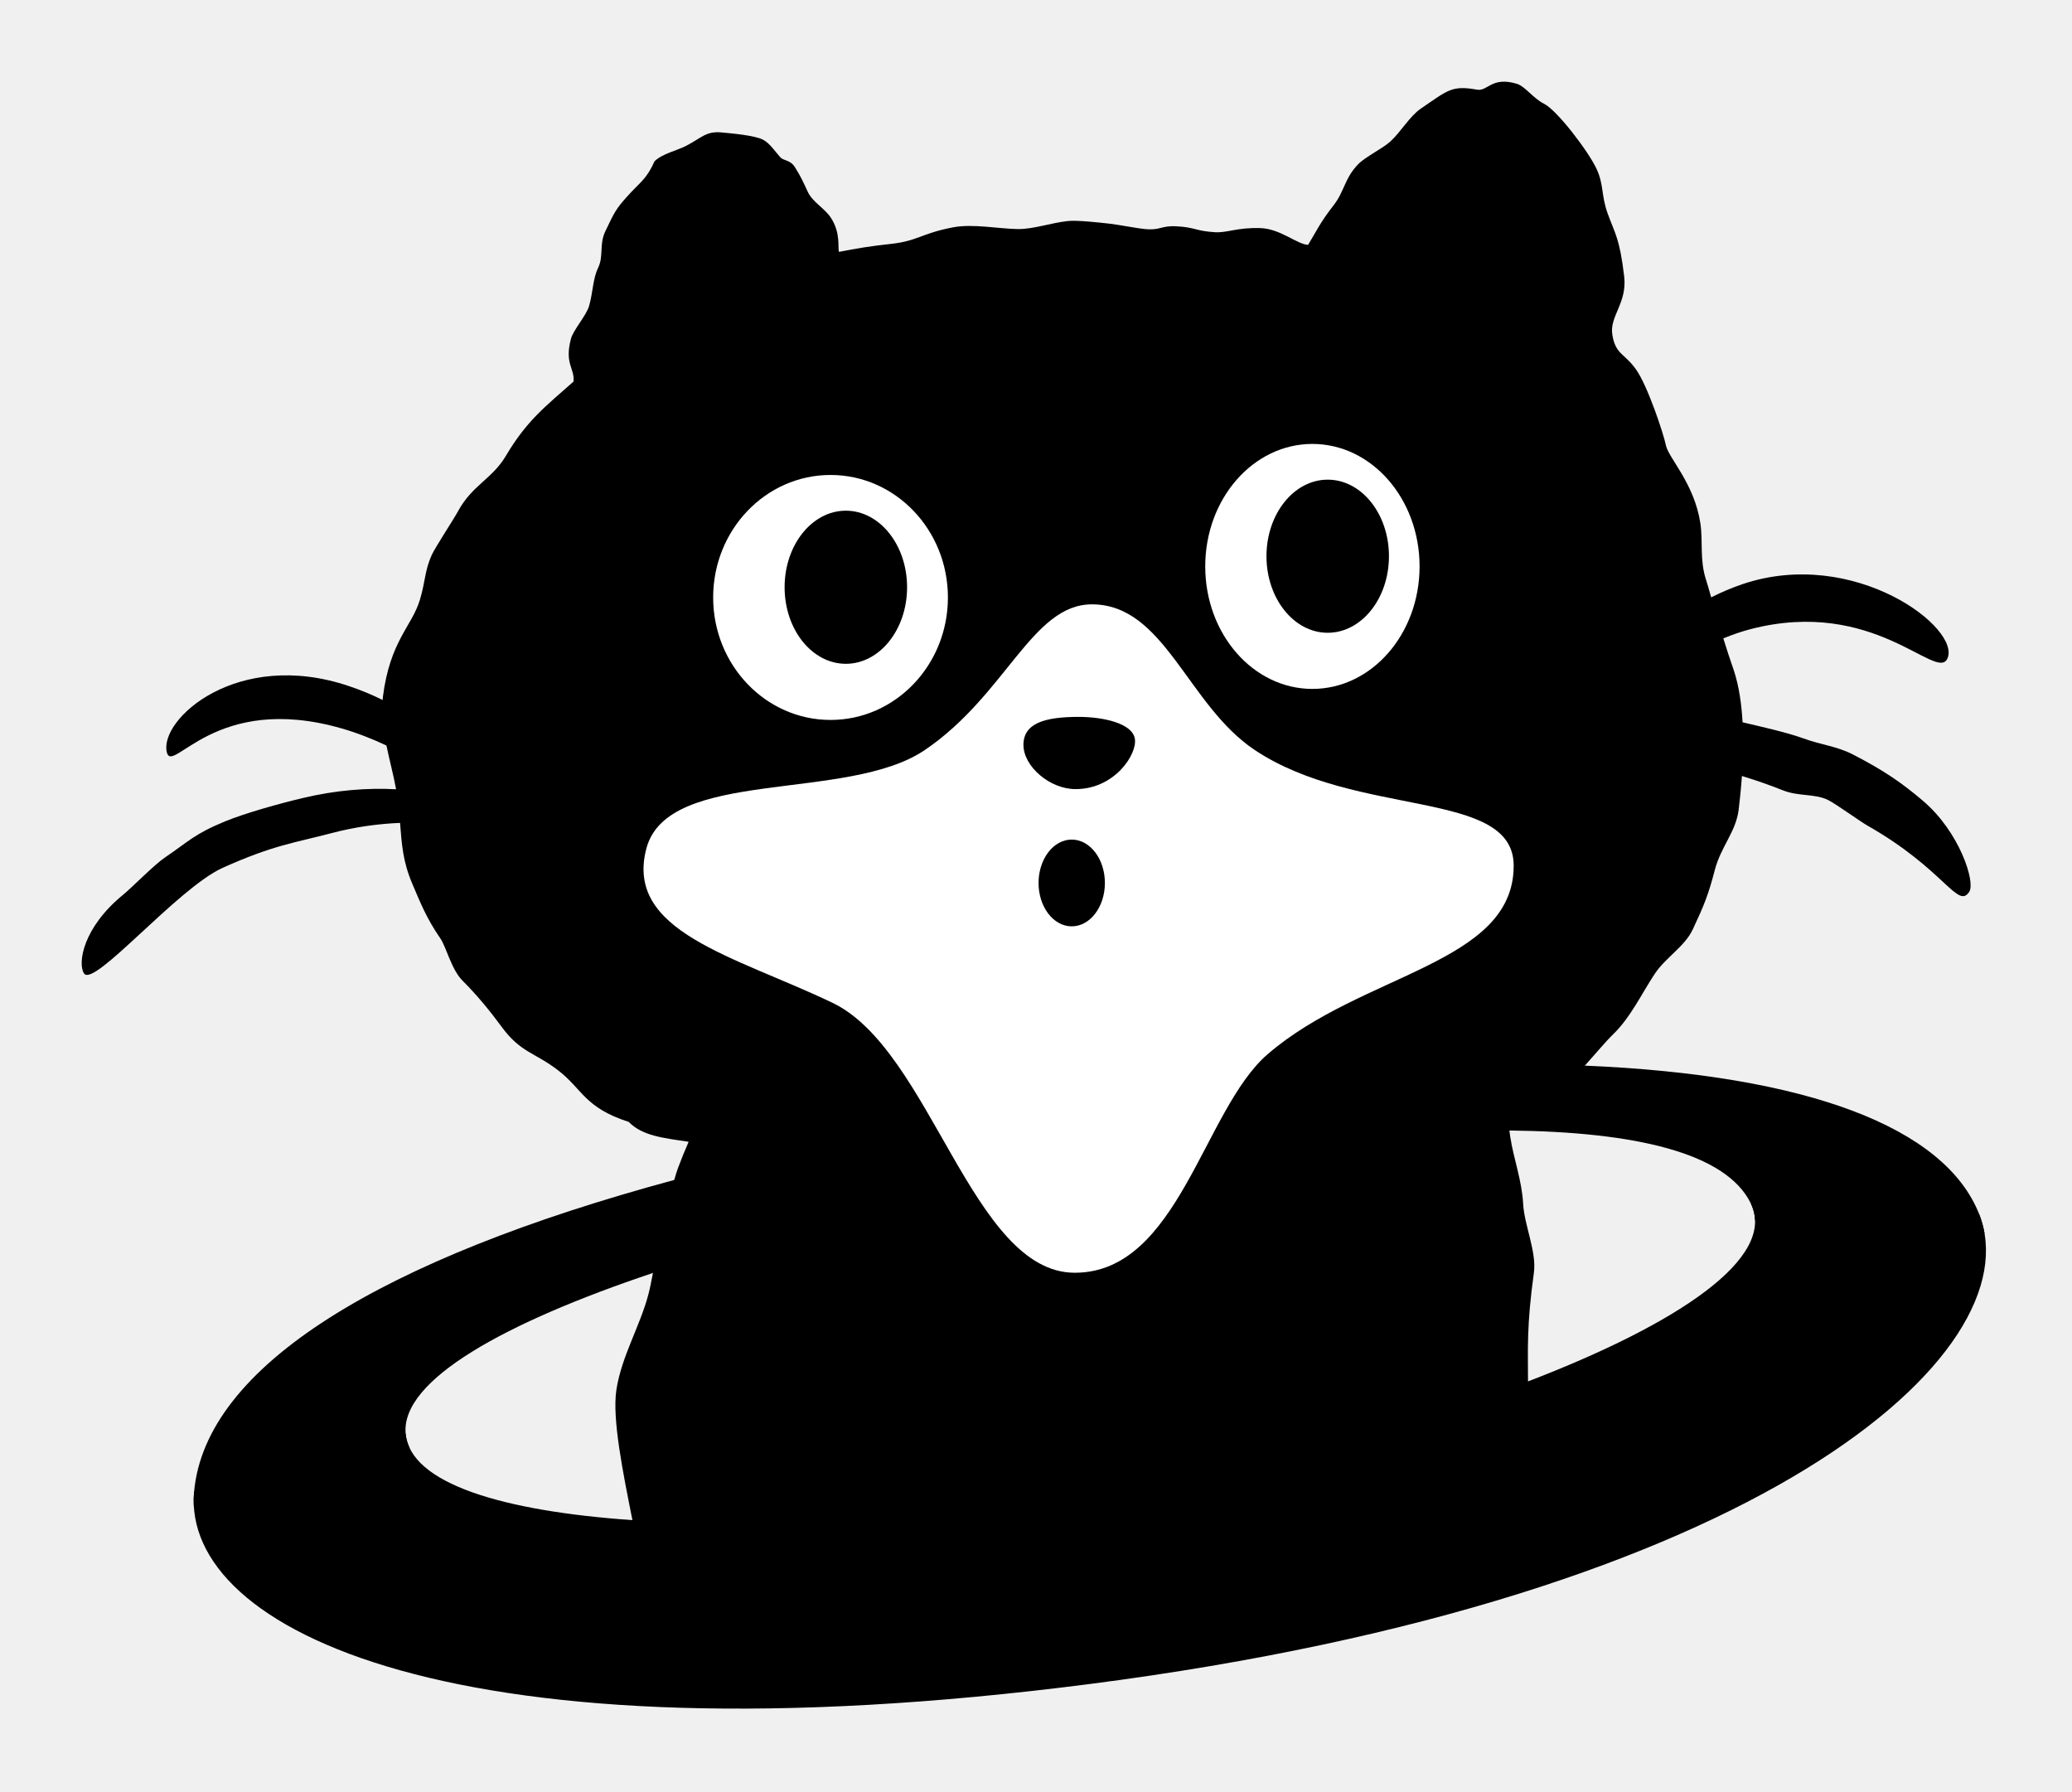
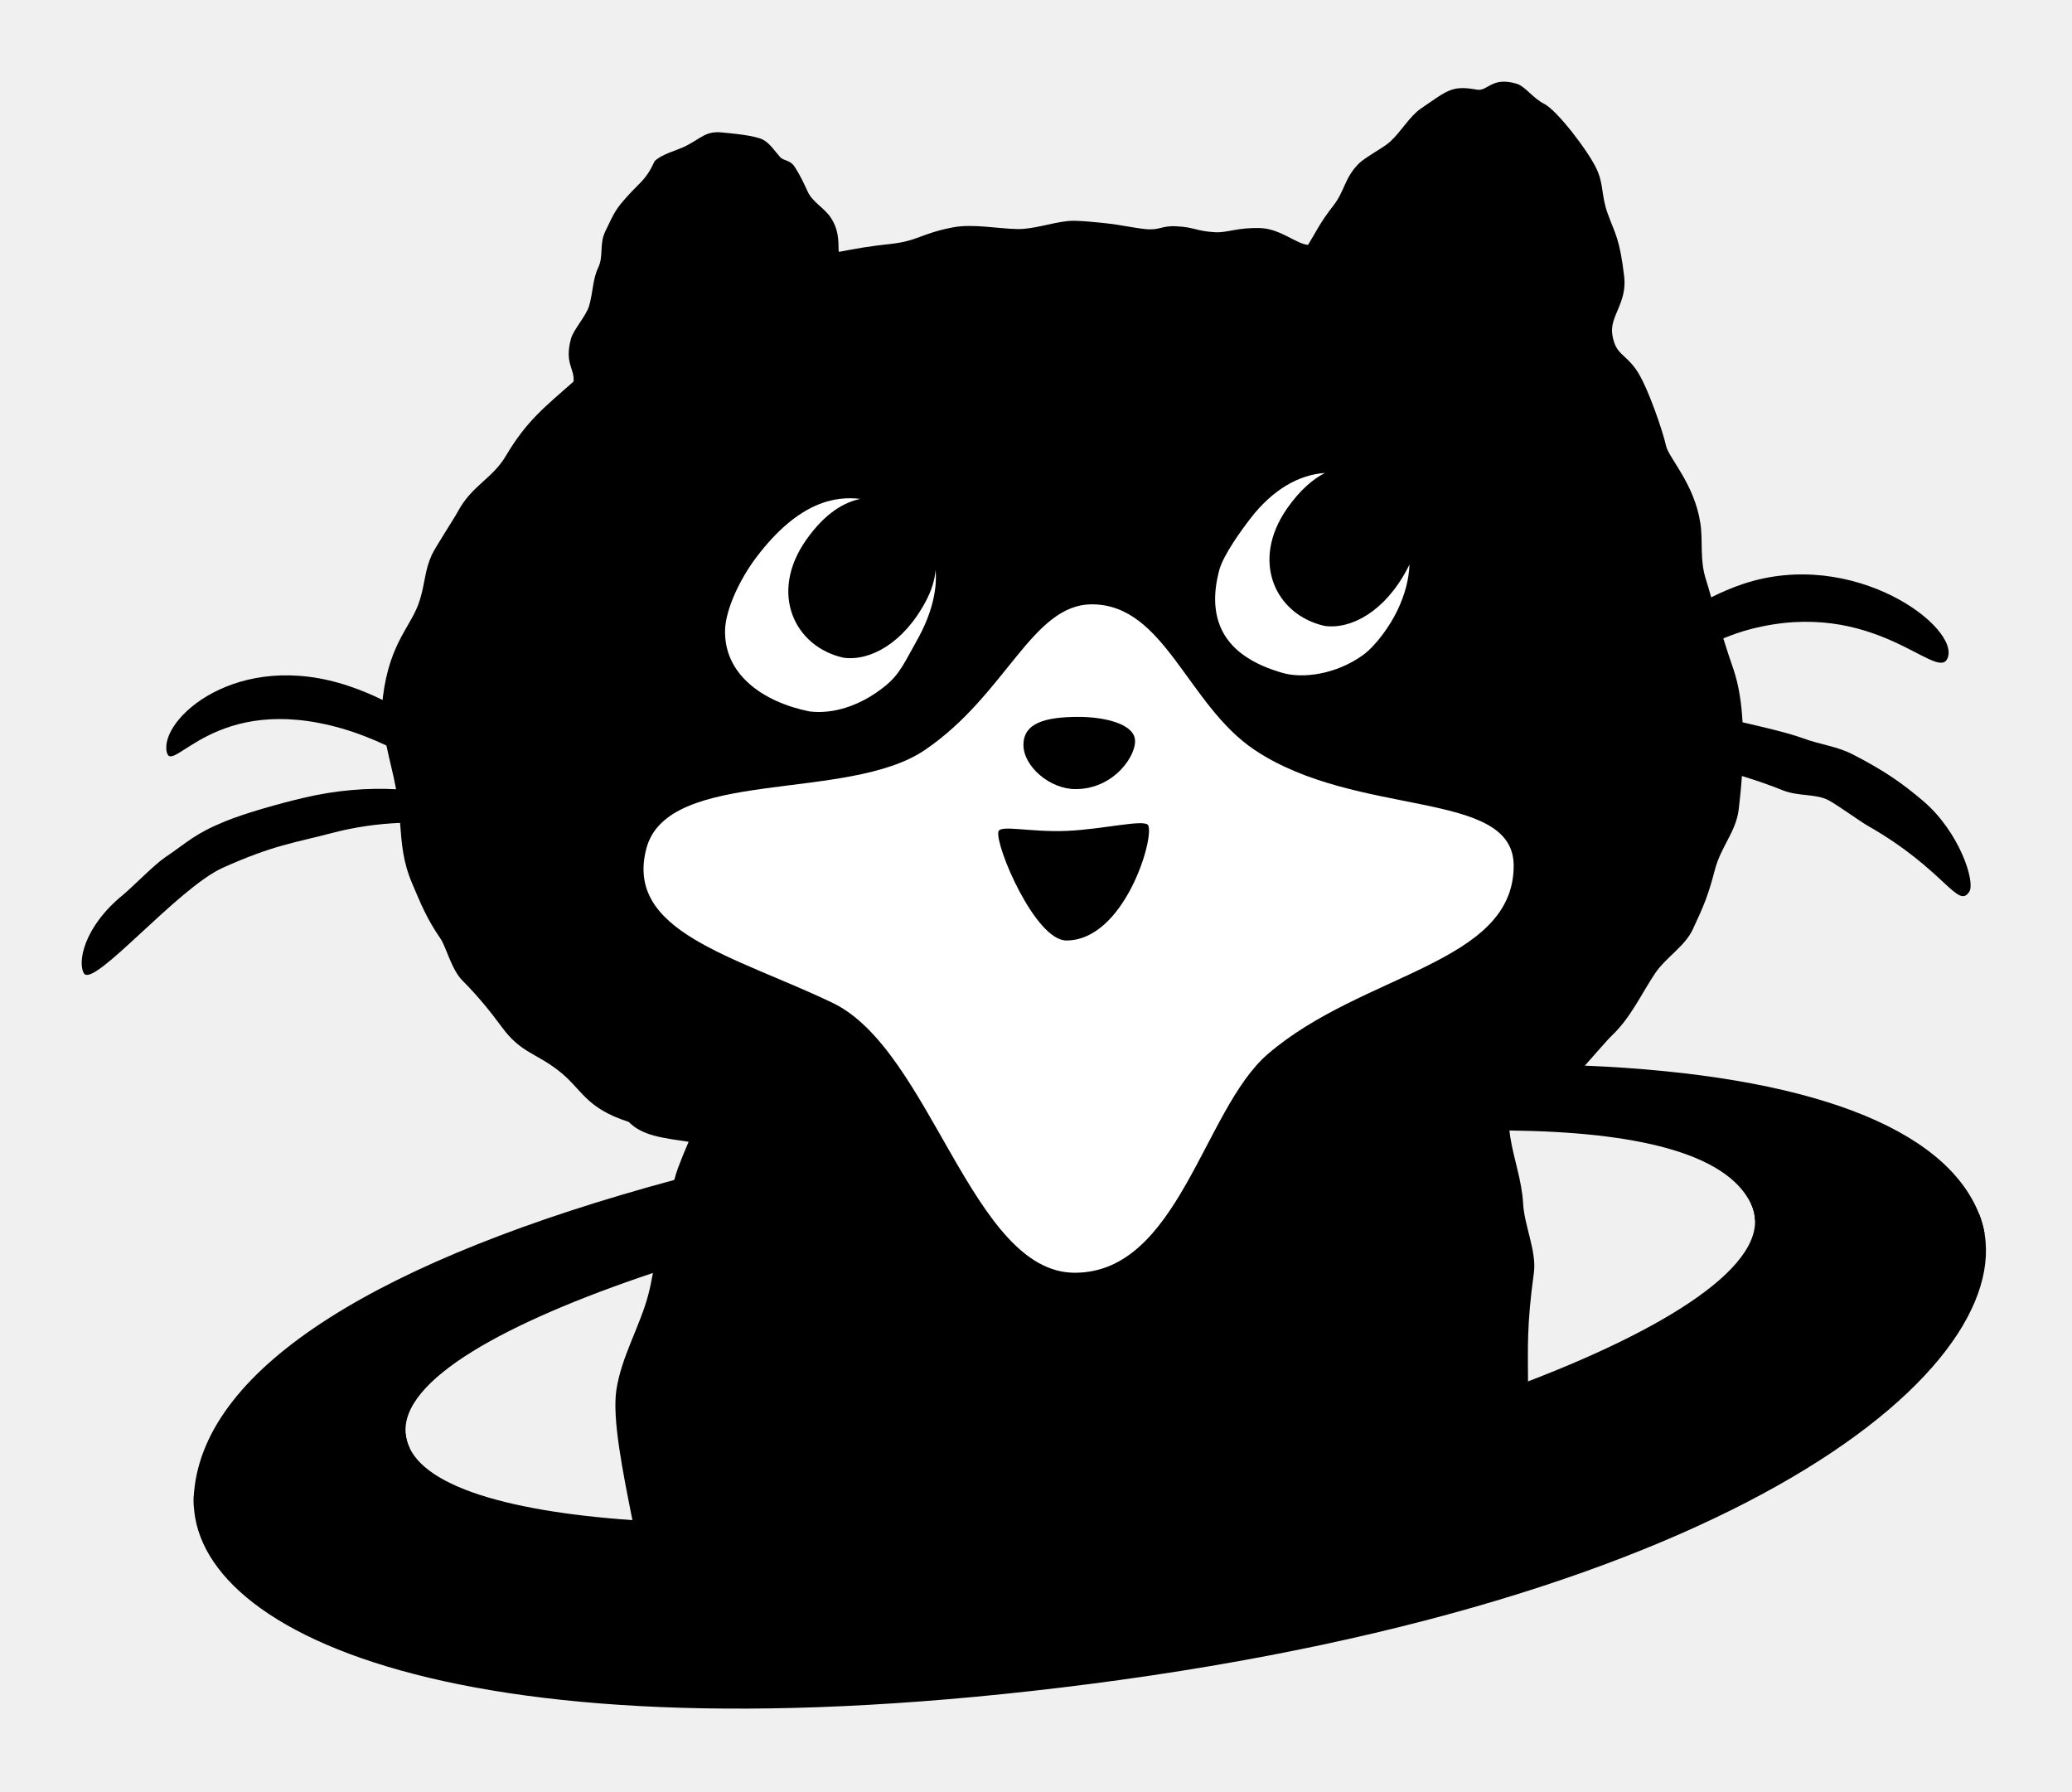
<svg xmlns="http://www.w3.org/2000/svg" viewBox="0 0 406 351" width="406" height="351">
  <path d="M38.03 292.31C40.22 267.64 74.78 246.67 132.12 231.19C186 216 256 206 310.55 208.79C354.19 210.63 381.1 220.87 387.81 237.89C388.29 239.12 388.65 240.39 388.87 241.7L343.9 239.09C343.86 237.98 343.59 236.89 343.08 235.82C338.27 225.84 320.32 221.77 295.76 221.5C241 221 176 232 127.94 249.41C99.11 259.08 78.49 270.34 79.49 280.92C79.58 281.89 79.84 282.83 80.27 283.71L38.01 295.56C37.93 294.48 37.93 293.39 38.03 292.31Z" fill="#000000" transform="matrix(1 0 0 1 0 0)" />
  <path d="M310.55 208.79C266 201 180 201 131 213C131 218 132 222 134.94 223.71C134.23 225.33 133.53 227.02 132.85 228.85C132.58 229.58 132.35 230.37 132.12 231.19C130 238 129 244 127.94 249.41C127.67 250.86 127.39 252.28 127.06 253.57C125.43 259.82 121.78 265.74 120.78 272.31C119.91 277.97 122.09 288.62 123.92 297.84C125 306 126 314 128 318C176 318 256 300 299.41 292L299.41 270.66C299.4 264.41 299.12 259.74 300.56 249.37C301.12 245.26 298.69 240.08 298.46 235.92C298.19 231.14 296.63 227.27 295.92 222.7C295.86 222.31 295.81 221.91 295.76 221.5Z" fill="#000000" transform="matrix(1 0 0 1 0 0)" />
  <path d="M310.55 208.79C312.62 206.49 314.66 204.03 316.03 202.71C319.57 199.29 321.69 194.62 324.28 190.75C326.41 187.57 330.12 185.46 331.69 182.1C333.96 177.26 334.73 175.35 336.02 170.43C337.23 165.82 340.15 163 340.69 158.61C340.91 156.78 341.15 154.52 341.32 152.04C344.17 152.91 346.87 153.86 349.38 154.86C352.45 156.08 355.67 155.46 358.27 156.78C359.75 157.53 364.59 161.01 365.92 161.76C381.1 170.39 383.62 178.29 385.88 174.7C387.1 172.76 383.93 162.95 376.79 156.9C372.71 153.44 369.33 151.06 363.14 147.86C359.91 146.18 356.89 145.98 353.17 144.61C350.25 143.54 344.99 142.35 341.45 141.52C341.25 137.95 340.75 134.43 339.75 131.39C338.99 129.22 338.3 127.08 337.68 125.08C339.47 124.34 341.25 123.73 343.01 123.27C367.19 116.99 379.4 133.53 381.56 129.08C384.44 123.15 363.36 107.08 341.47 114.44C339.34 115.16 337.29 116.04 335.3 117.04C334.84 115.42 334.49 114.2 334.27 113.53C333.02 109.67 333.72 106.1 333.18 102.52C332 94.74 326.95 89.72 326.44 87.3C325.93 84.86 322.85 75.59 320.57 72.38C318.25 69.13 316.58 69.51 315.93 65.59C296 61 269 39 256.31 47.98C254.09 47.84 250.87 44.8 246.93 44.69C242.41 44.55 240.47 45.64 238.1 45.5C234.25 45.27 234.19 44.53 230.55 44.34C227.42 44.17 227.44 45.18 224.36 44.88C222.51 44.7 218.99 43.98 217.19 43.8C215.51 43.62 211.08 43.1 209.21 43.31C205.82 43.69 202.49 44.92 199.42 44.88C195.68 44.83 190.61 43.8 186.76 44.54C180.38 45.76 179.9 47.23 174.38 47.81C170.63 48.21 167.73 48.69 164.4 49.35C156 47 127 65 112.38 74.76C106.92 79.61 103.25 82.34 99.13 89.31C96.42 93.88 92.5 95.05 89.72 100.22C88.98 101.6 85.29 107.23 84.61 108.71C83.22 111.75 83.35 113.98 82.28 117.51C80.71 122.75 76.41 125.54 75.02 136.59C75 136.78 74.99 136.96 74.98 137.15C72.89 136.12 70.69 135.2 68.36 134.42C46.47 127.05 31.18 140.95 32.68 147.37C33.75 151.94 42.07 135.55 66.97 142.73C69.94 143.58 72.88 144.74 75.72 146.07C76.32 148.98 77.1 151.81 77.61 154.64C72.08 154.35 65.99 154.78 59.41 156.34C54.77 157.44 48.2 159.26 44.11 160.93C38.02 163.43 36.91 164.91 32.33 168C30.24 169.41 25.82 173.93 24.09 175.34C16.28 181.72 15.18 188.69 16.45 190.71C18.32 193.68 34.79 174.02 43.64 170.03C53.61 165.55 57.7 165.15 64.91 163.25C69.55 162.02 74.09 161.41 78.39 161.23C78.73 165.42 78.91 168.77 80.81 173.21C82.39 176.89 83.5 179.81 86.3 183.89C87.44 185.55 88.46 189.98 90.63 192.14C93.48 194.99 96.01 198.07 98.35 201.26C102.02 206.25 104.86 206.24 109.36 209.71C114.19 213.43 114.5 217.01 123.2 219.82C125.87 222.55 129.84 222.95 134.94 223.71C153 231 164 259 210 259C252 259 276 241 295.76 221.5L310.55 208.79Z" fill="#000000" transform="matrix(1 0 0 1 0 0)" />
  <path d="M164.4 49.35C164.1 48.58 164.8 45.67 162.79 42.64C161.56 40.78 159.22 39.59 158.3 37.62C157.44 35.77 156.92 34.59 155.76 32.75C154.83 31.28 153.55 31.53 152.9 30.82C151.91 29.73 150.85 28.06 149.49 27.36C147.87 26.53 143.35 26.13 141.41 25.95C138.35 25.66 137.56 26.95 134.42 28.59C132.79 29.44 129.73 30.13 128.26 31.59C126.63 35.22 125.47 35.61 122.85 38.54C120.7 40.95 120.41 41.53 118.6 45.34C117.38 47.91 118.32 50.12 117.21 52.45C116.14 54.67 116.21 57.24 115.42 59.98C114.88 61.82 112.33 64.67 111.88 66.36C110.56 71.3 112.63 72.13 112.38 74.76C128 90 156 81 164.4 49.35Z" fill="#000000" transform="matrix(1 0 0 1 0 0)" />
  <path d="M315.93 65.59C315.33 61.97 318.87 59.4 318.25 54.15C317.36 46.62 316.46 45.84 315 41.79C313.71 38.16 314.29 36.21 312.84 33.09C311.23 29.63 305.11 21.62 302.58 20.35C300.38 19.24 298.83 16.89 297.19 16.41C292.27 14.94 291.52 17.94 289.43 17.57C284.47 16.68 283.73 17.65 278.42 21.27C276.19 22.8 274.53 25.82 272.39 27.76C270.99 29.04 267.46 30.79 266.13 32.17C263.4 35.01 263.49 37.44 261.27 40.28C258.62 43.67 257.86 45.46 256.31 47.98C273 70 294 84 315.93 65.59Z" fill="#000000" transform="matrix(1 0 0 1 0 0)" />
  <path d="M245.86 146.95C232.68 138.17 228.23 118.41 213.96 118.41C202.21 118.41 197.17 136.13 181.22 146.95C166.04 157.26 130.85 150.31 126.65 166.26C122.36 182.58 143.81 187.25 163.12 196.48C182.43 205.72 190.45 249.37 210.6 249.37C230.91 249.37 235.8 217.42 248.38 206.56C266.85 190.61 296.6 188.93 296.6 169.62C296.6 154.51 266.01 160.38 245.86 146.95Z" fill="#ffffff" transform="matrix(1 0 0 1 0 0)" />
-   <path d="M185.74 117.06C185.74 103.81 175.44 93.06 162.74 93.06C150.04 93.06 139.74 103.81 139.74 117.06C139.74 130.31 150.04 141.06 162.74 141.06C175.44 141.06 185.74 130.31 185.74 117.06Z" fill="#ffffff" transform="matrix(1 0 0 1 0 0)" />
-   <path d="M278.16 110.98C278.16 97.72 268.76 86.98 257.16 86.98C245.56 86.98 236.16 97.72 236.16 110.98C236.16 124.23 245.56 134.98 257.16 134.98C268.76 134.98 278.16 124.23 278.16 110.98Z" fill="#ffffff" transform="matrix(1 0 0 1 0 0)" />
-   <path d="M177.74 115.06C177.74 106.78 172.37 100.06 165.74 100.06C159.11 100.06 153.74 106.78 153.74 115.06C153.74 123.34 159.11 130.06 165.74 130.06C172.37 130.06 177.74 123.34 177.74 115.06Z" fill="#000000" transform="matrix(1 0 0 1 0 0)" />
-   <path d="M272.16 108.98C272.16 100.7 266.79 93.98 260.16 93.98C253.53 93.98 248.16 100.7 248.16 108.98C248.16 117.26 253.53 123.98 260.16 123.98C266.79 123.98 272.16 117.26 272.16 108.98Z" fill="#000000" transform="matrix(1 0 0 1 0 0)" />
+   <path d="M158.6 139.39C163.15 139.96 168.51 138.39 173.41 134.44C176.35 132.08 177.3 129.66 179.63 125.54C182.45 120.58 183.69 115.71 183.33 111.68C183.16 113.55 182.59 115.56 181.47 117.69C177.06 126.07 170.45 129.57 165.3 128.87C155.74 126.77 150.6 116.29 157.95 105.81C161.68 100.49 165.42 98.41 168.57 97.75C163.89 97.19 156.61 98.08 148.21 109.18C144.96 113.47 142.23 119.35 142.08 123.3C141.76 132.01 149.32 137.5 158.6 139.39Z" fill="#ffffff" transform="matrix(1 0 0 1 0 0)" />
+   <path d="M251.3 131.84C255.21 132.99 261.79 132.18 267.09 128.33C269.54 126.55 272.34 122.71 273.85 119.52C275.36 116.33 276.08 113.42 276.18 110.6C276.04 110.88 275.91 111.17 275.75 111.46C271.34 119.84 264.73 123.34 259.58 122.64C250.02 120.54 244.88 110.06 252.23 99.58C254.75 95.99 257.27 93.87 259.61 92.67C254.62 93 249.48 95.81 245.06 101.53C243.37 103.7 239.71 108.72 238.91 111.69C238.18 114.45 237.97 116.82 238.17 118.88C238.97 127.49 246.69 130.49 251.3 131.84Z" fill="#ffffff" transform="matrix(1 0 0 1 0 0)" />
  <path d="M210.76 154.61C218.42 154.61 222.88 147.76 222.37 144.74C221.87 141.72 216.2 140.46 211.35 140.46C204.68 140.46 200.54 141.72 200.54 145.95C200.54 150.18 205.74 154.63 210.76 154.61Z" fill="#000000" transform="matrix(1 0 0 1 0 0)" />
-   <path d="M216.5 173C216.5 168.31 213.59 164.5 210 164.5C206.41 164.5 203.5 168.31 203.5 173C203.5 177.69 206.41 181.5 210 181.5C213.59 181.5 216.5 177.69 216.5 173Z" fill="#000000" transform="matrix(1 0 0 1 0 0)" />
+   <path d="M208.95 162.8C201.84 163.09 195.94 161.55 195.63 162.94C194.99 165.74 202.85 184.27 208.95 184.27C220.24 184.27 226.21 164.36 224.99 161.72C224.38 160.4 216.07 162.52 208.95 162.8Z" fill="#000000" transform="matrix(1 0 0 1 0 0)" />
  <path d="M38.03 292.31C35.62 319.4 89.69 345.91 213.53 329.95C344.58 313.05 398.57 265.21 387.81 237.89L343.08 235.82C348.22 246.49 328.66 259.44 299.41 270.66C246 292 176 302 123.92 297.84C98.44 296.06 80.4 290.67 79.49 280.92Z" fill="#000000" transform="matrix(1 0 0 1 0 0)" />
</svg>
